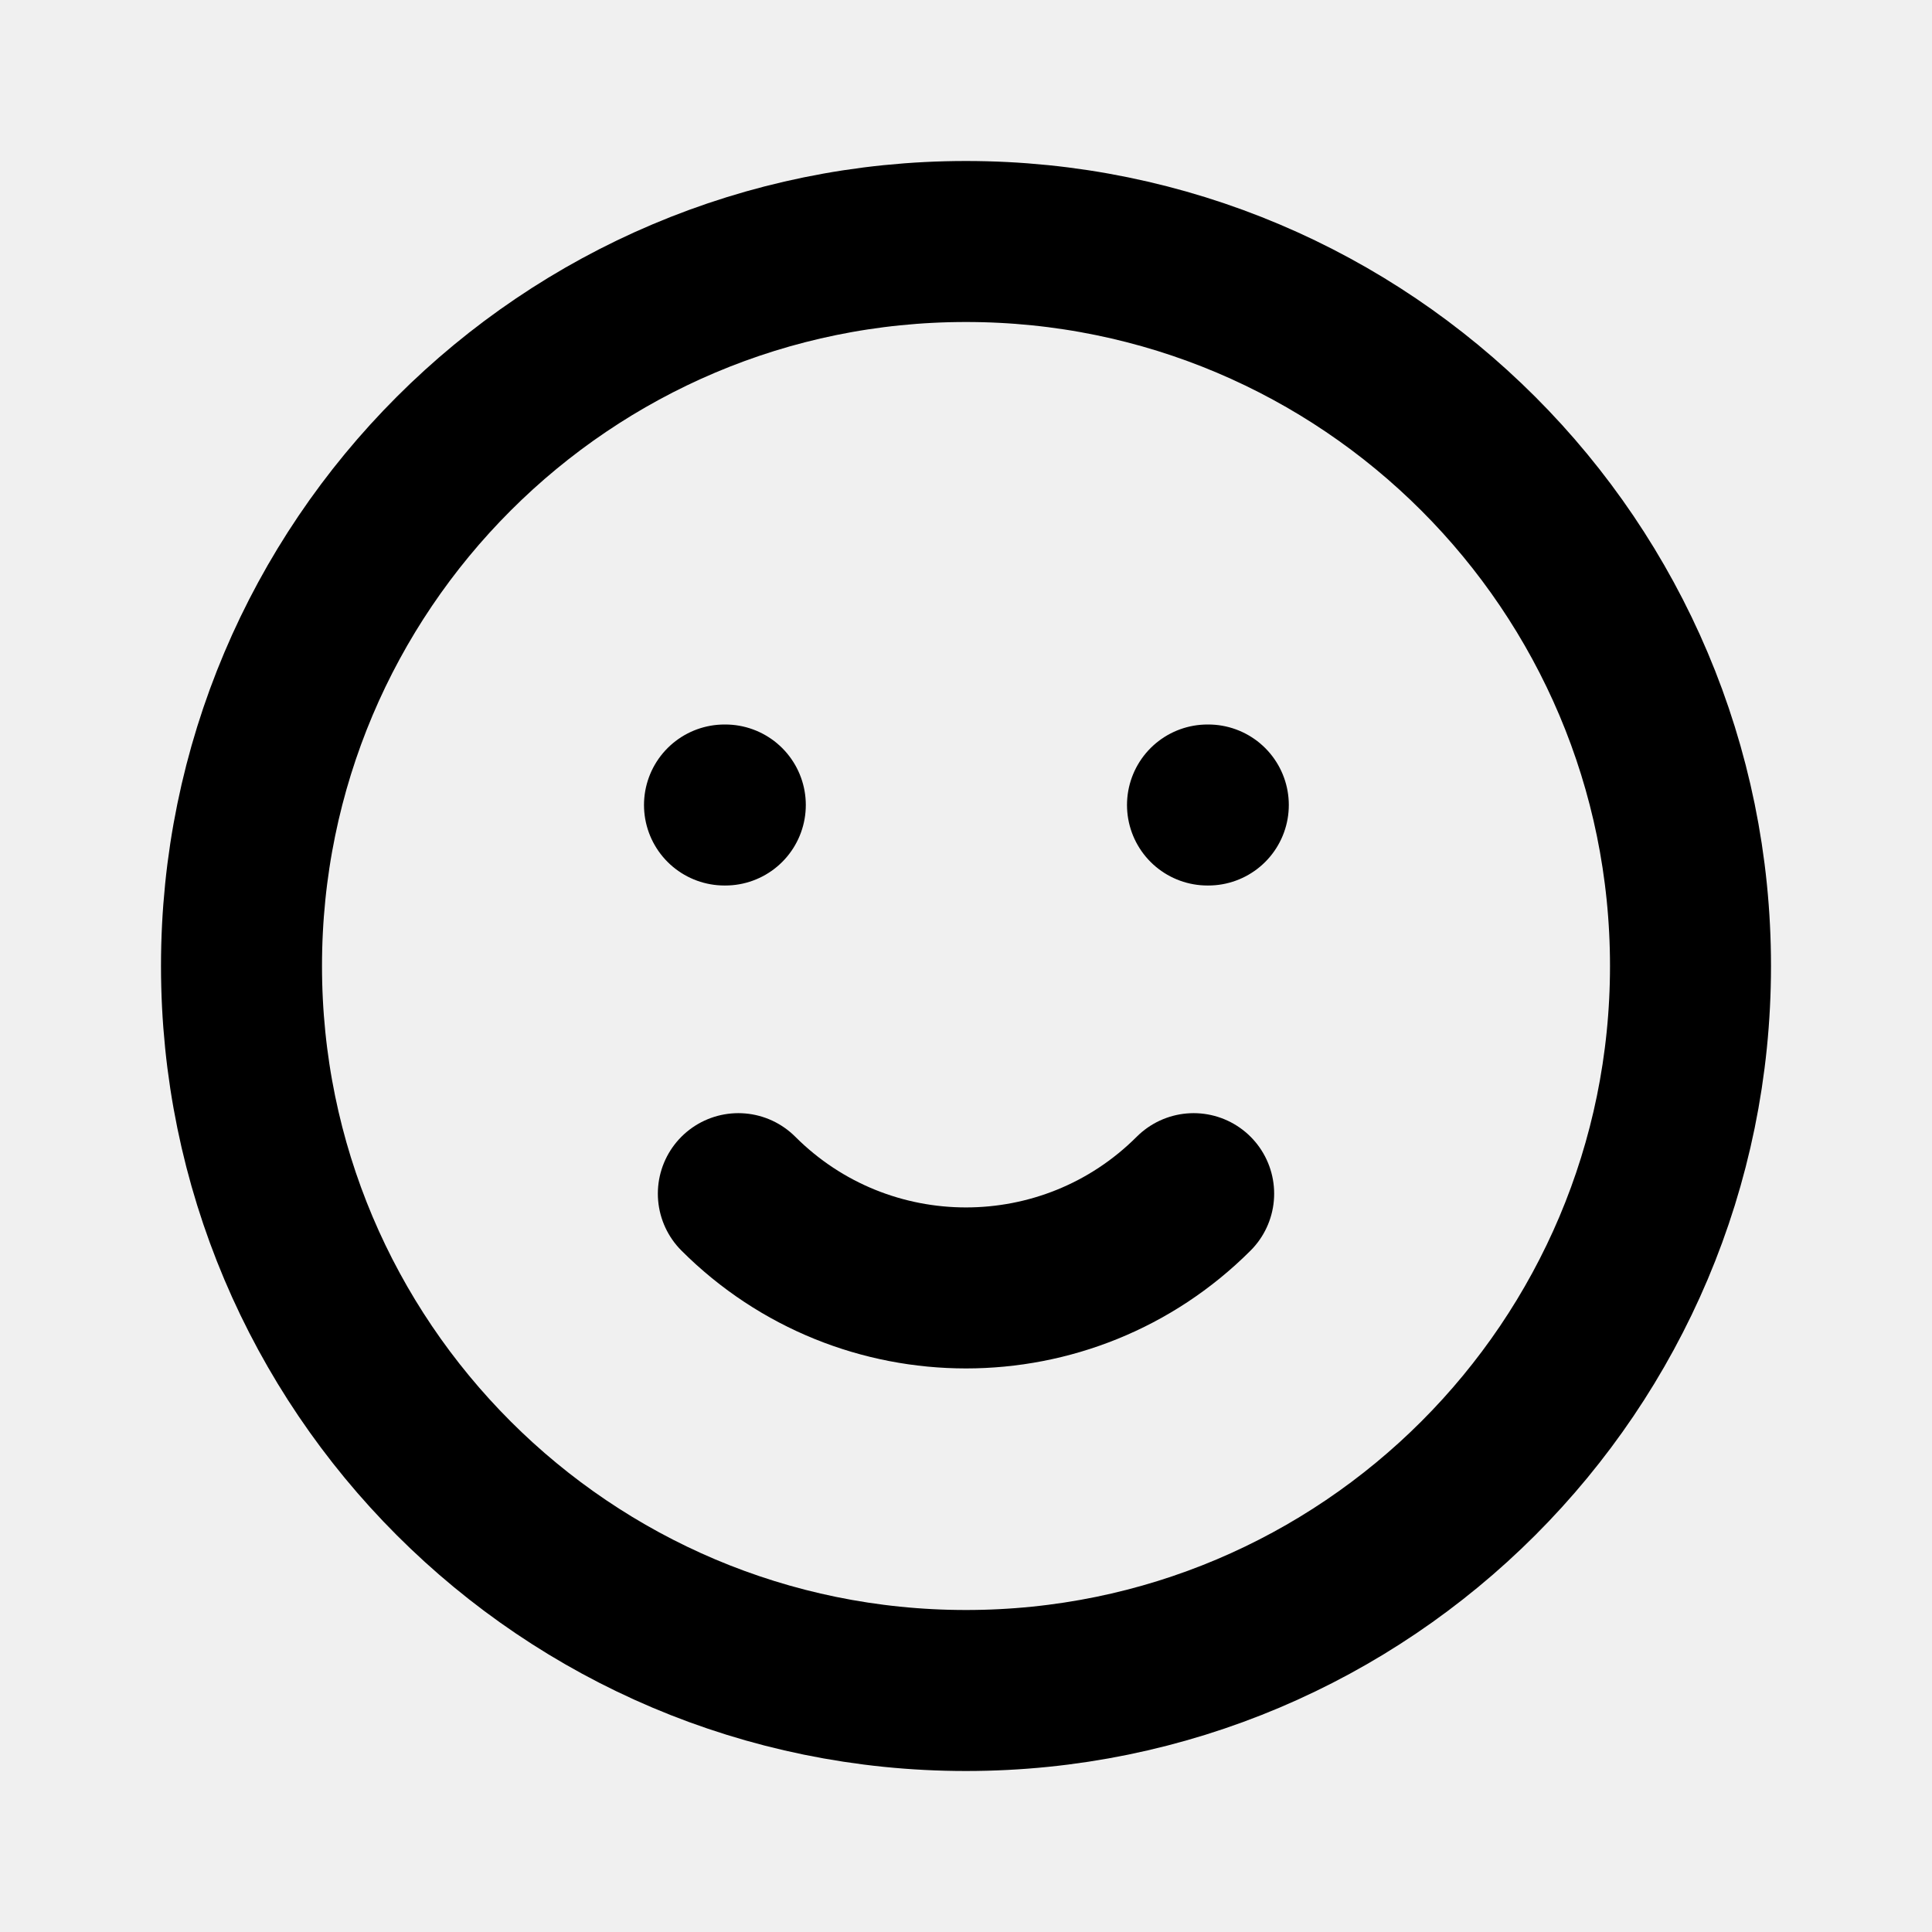
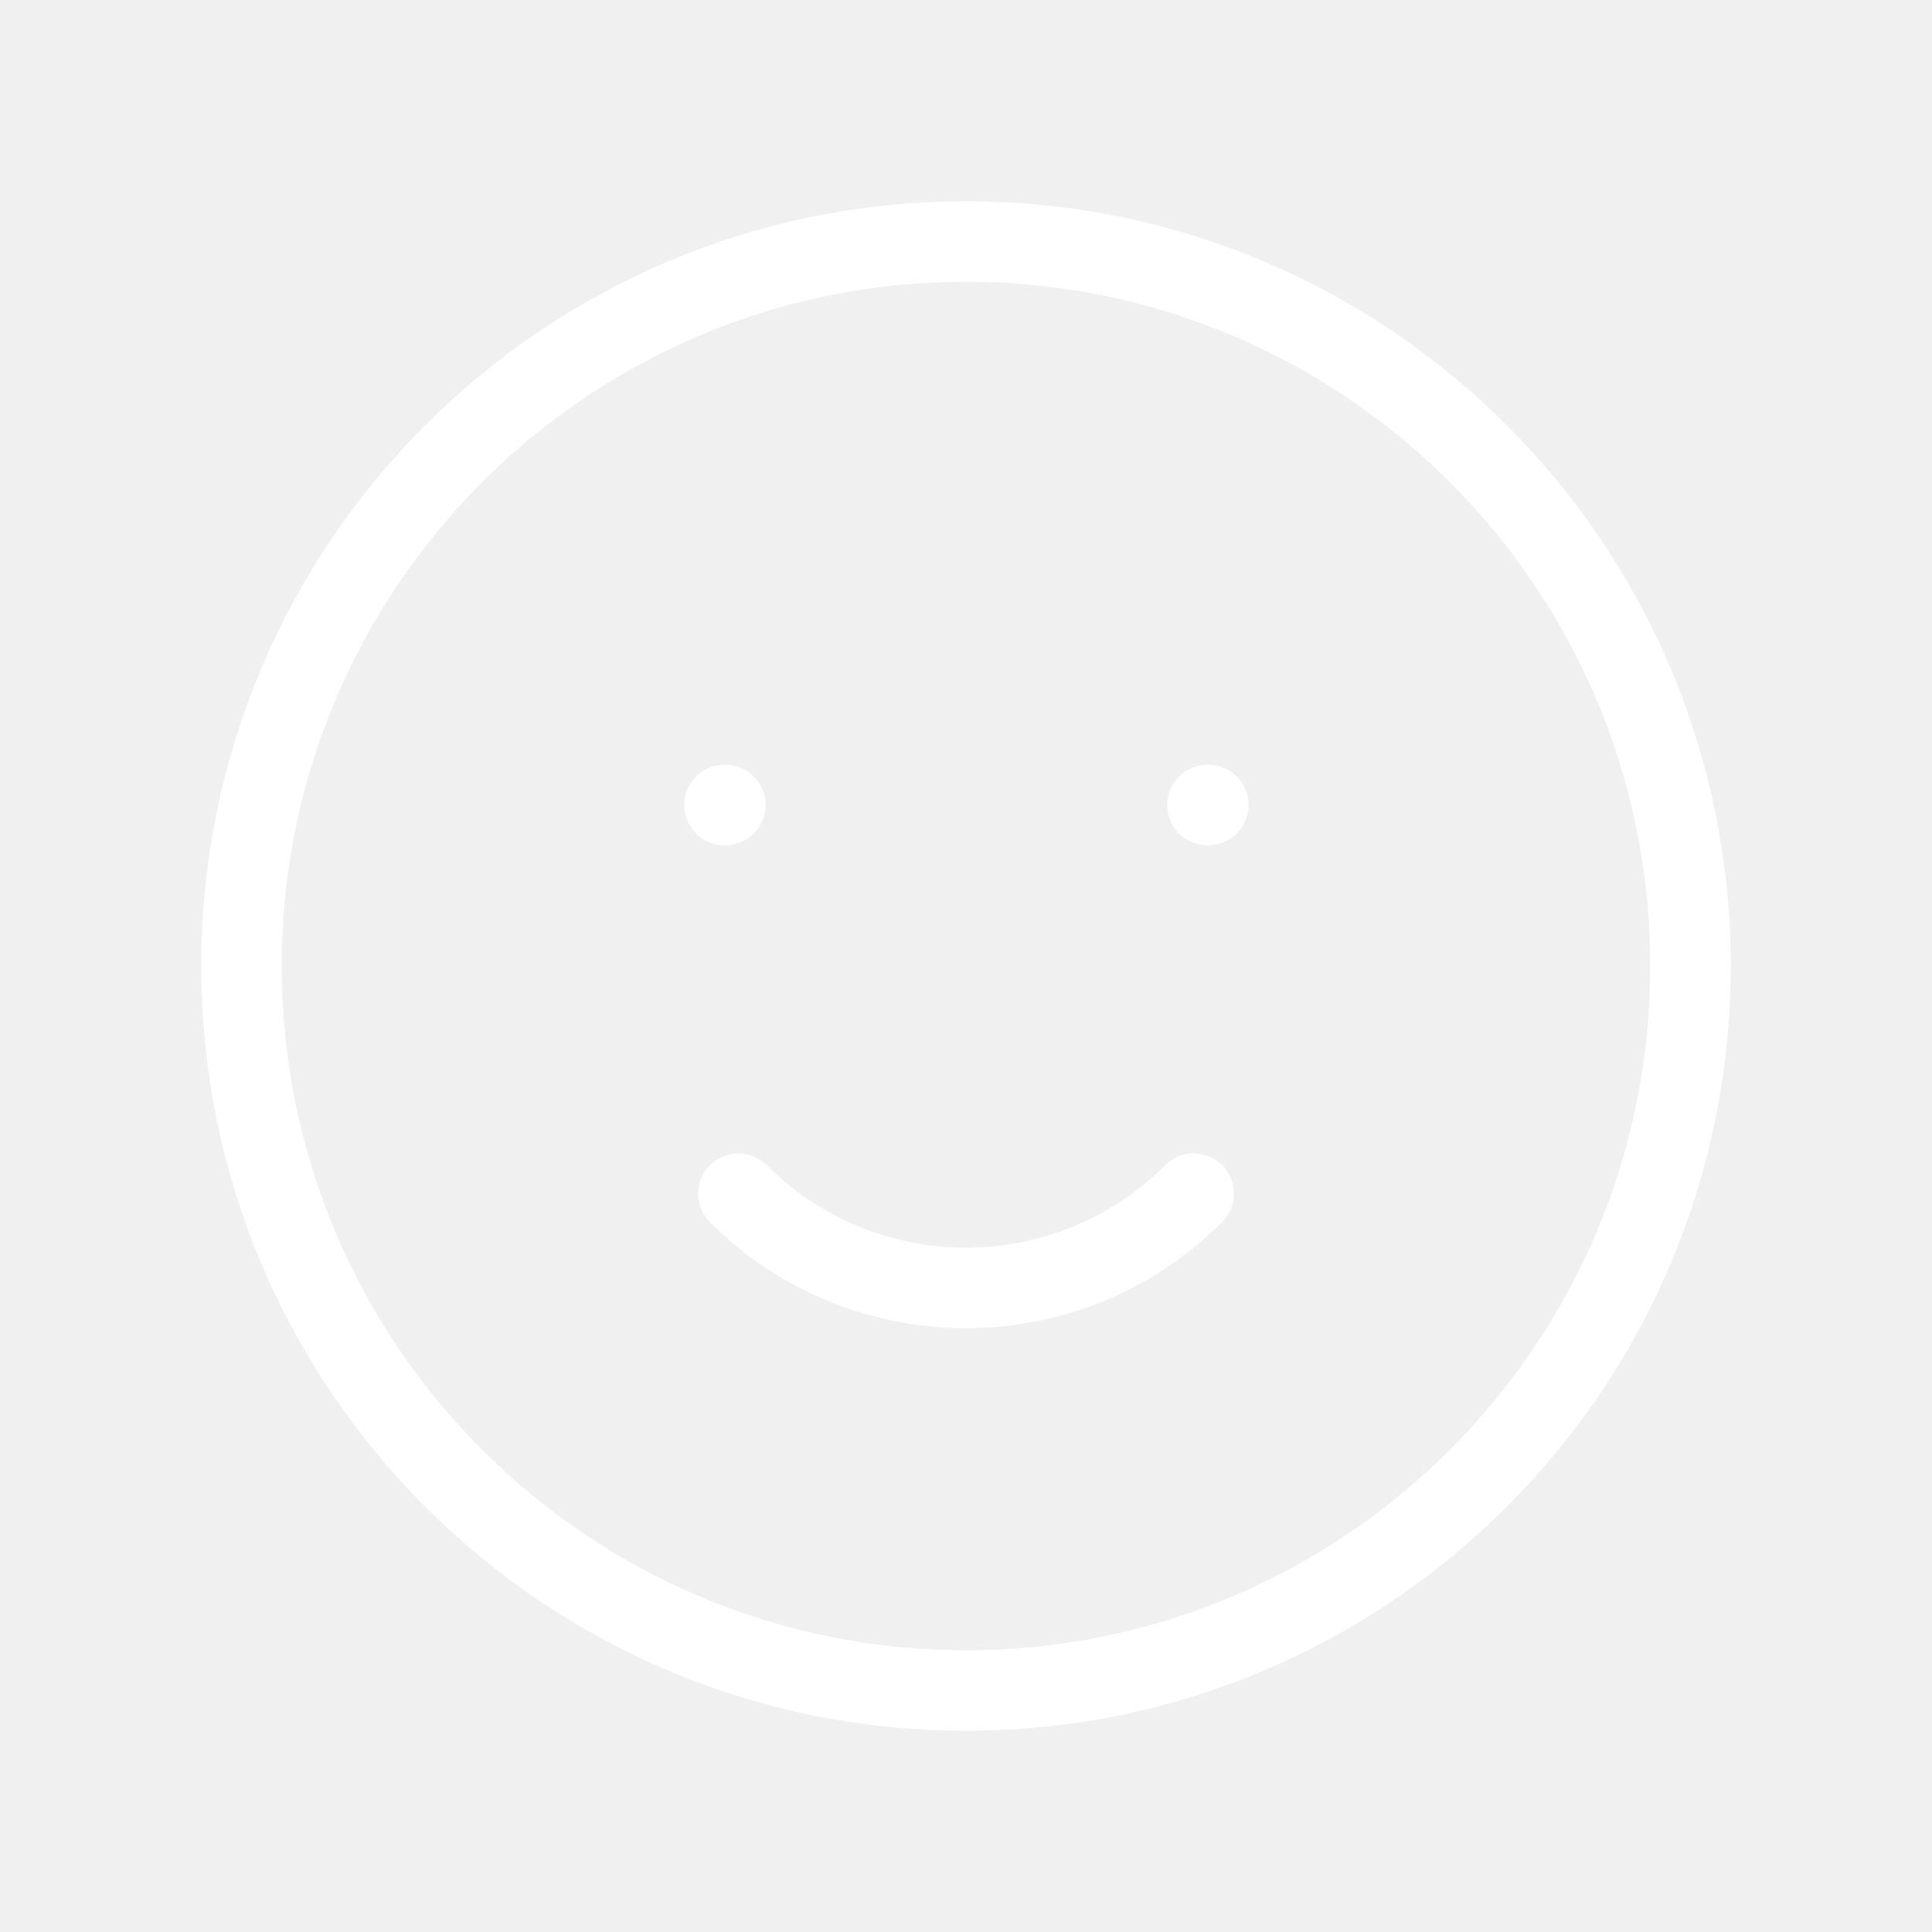
- <svg xmlns="http://www.w3.org/2000/svg" class="h-6 w-6" fill="none" viewBox="0 0 24 24" stroke="currentColor" stroke-width="2">
+ <svg xmlns="http://www.w3.org/2000/svg" class="h-6 w-6" fill="none" viewBox="0 0 24 24" stroke="white" stroke-width="1">
  <path stroke-linecap="round" stroke-linejoin="round" d="M14.828 14.828a4 4 0 01-5.656 0M9 10h.01M15 10h.01M21 12a9 9 0 11-18 0 9 9 0 0118 0z" />
</svg>
